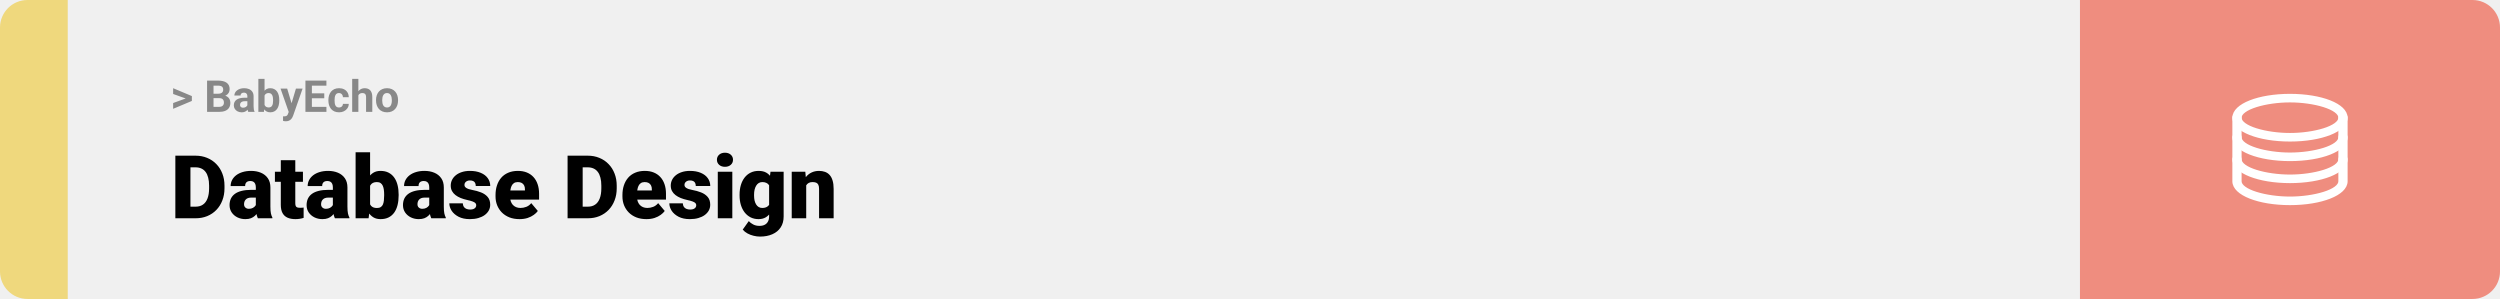
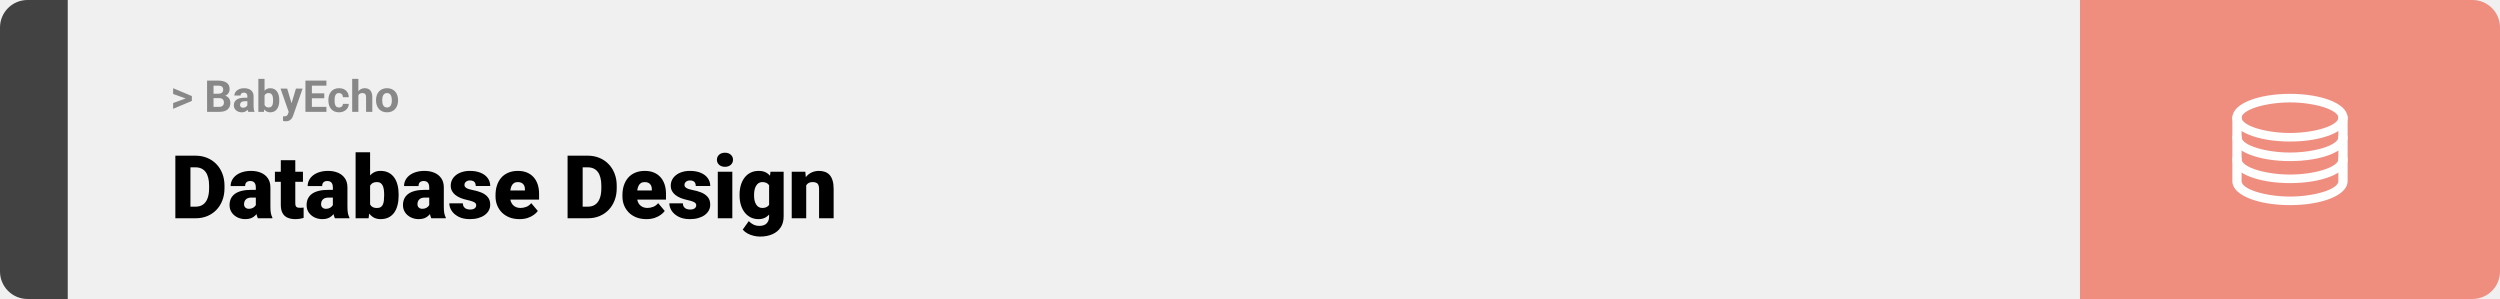
<svg xmlns="http://www.w3.org/2000/svg" width="1363" height="163" viewBox="0 0 1363 163" fill="none">
-   <path d="M0 15C0 6.716 6.716 0 15 0H37V163H15C6.716 163 0 156.284 0 148V15Z" fill="#EFD87D" />
+   <path d="M0 15C0 6.716 6.716 0 15 0H37V163H15C6.716 163 0 156.284 0 148V15Z" fill="#424242" />
  <rect width="1097" height="163" transform="translate(37)" fill="#F0F0F0" />
  <path d="M101.906 53.922L94.394 51.238V48.086L104.602 52.375V54.637L101.906 53.922ZM94.394 56.172L101.918 53.43L104.602 52.785V55.035L94.394 59.324V56.172ZM119.578 53.512H115.195L115.172 51.098H118.852C119.5 51.098 120.031 51.016 120.445 50.852C120.859 50.68 121.168 50.434 121.371 50.113C121.582 49.785 121.688 49.387 121.688 48.918C121.688 48.387 121.586 47.957 121.383 47.629C121.188 47.301 120.879 47.062 120.457 46.914C120.043 46.766 119.508 46.691 118.852 46.691H116.414V61H112.898V43.938H118.852C119.844 43.938 120.73 44.031 121.512 44.219C122.301 44.406 122.969 44.691 123.516 45.074C124.062 45.457 124.48 45.941 124.77 46.527C125.059 47.105 125.203 47.793 125.203 48.59C125.203 49.293 125.043 49.941 124.723 50.535C124.41 51.129 123.914 51.613 123.234 51.988C122.562 52.363 121.684 52.57 120.598 52.609L119.578 53.512ZM119.426 61H114.234L115.605 58.258H119.426C120.043 58.258 120.547 58.16 120.938 57.965C121.328 57.762 121.617 57.488 121.805 57.145C121.992 56.801 122.086 56.406 122.086 55.961C122.086 55.461 122 55.027 121.828 54.66C121.664 54.293 121.398 54.012 121.031 53.816C120.664 53.613 120.18 53.512 119.578 53.512H116.191L116.215 51.098H120.434L121.242 52.047C122.281 52.031 123.117 52.215 123.75 52.598C124.391 52.973 124.855 53.461 125.145 54.062C125.441 54.664 125.59 55.309 125.59 55.996C125.59 57.09 125.352 58.012 124.875 58.762C124.398 59.504 123.699 60.062 122.777 60.438C121.863 60.812 120.746 61 119.426 61ZM134.859 58.141V52.492C134.859 52.086 134.793 51.738 134.66 51.449C134.527 51.152 134.32 50.922 134.039 50.758C133.766 50.594 133.41 50.512 132.973 50.512C132.598 50.512 132.273 50.578 132 50.711C131.727 50.836 131.516 51.02 131.367 51.262C131.219 51.496 131.145 51.773 131.145 52.094H127.77C127.77 51.555 127.895 51.043 128.145 50.559C128.395 50.074 128.758 49.648 129.234 49.281C129.711 48.906 130.277 48.613 130.934 48.402C131.598 48.191 132.34 48.086 133.16 48.086C134.145 48.086 135.02 48.25 135.785 48.578C136.551 48.906 137.152 49.398 137.59 50.055C138.035 50.711 138.258 51.531 138.258 52.516V57.941C138.258 58.637 138.301 59.207 138.387 59.652C138.473 60.09 138.598 60.473 138.762 60.801V61H135.352C135.188 60.656 135.062 60.227 134.977 59.711C134.898 59.188 134.859 58.664 134.859 58.141ZM135.305 53.277L135.328 55.188H133.441C132.996 55.188 132.609 55.238 132.281 55.34C131.953 55.441 131.684 55.586 131.473 55.773C131.262 55.953 131.105 56.164 131.004 56.406C130.91 56.648 130.863 56.914 130.863 57.203C130.863 57.492 130.93 57.754 131.062 57.988C131.195 58.215 131.387 58.395 131.637 58.527C131.887 58.652 132.18 58.715 132.516 58.715C133.023 58.715 133.465 58.613 133.84 58.41C134.215 58.207 134.504 57.957 134.707 57.66C134.918 57.363 135.027 57.082 135.035 56.816L135.926 58.246C135.801 58.566 135.629 58.898 135.41 59.242C135.199 59.586 134.93 59.91 134.602 60.215C134.273 60.512 133.879 60.758 133.418 60.953C132.957 61.141 132.41 61.234 131.777 61.234C130.973 61.234 130.242 61.074 129.586 60.754C128.938 60.426 128.422 59.977 128.039 59.406C127.664 58.828 127.477 58.172 127.477 57.438C127.477 56.773 127.602 56.184 127.852 55.668C128.102 55.152 128.469 54.719 128.953 54.367C129.445 54.008 130.059 53.738 130.793 53.559C131.527 53.371 132.379 53.277 133.348 53.277H135.305ZM140.859 43H144.234V58.094L143.895 61H140.859V43ZM152.262 54.531V54.777C152.262 55.723 152.16 56.59 151.957 57.379C151.762 58.168 151.457 58.852 151.043 59.43C150.629 60 150.113 60.445 149.496 60.766C148.887 61.078 148.168 61.234 147.34 61.234C146.566 61.234 145.895 61.078 145.324 60.766C144.762 60.453 144.289 60.012 143.906 59.441C143.523 58.871 143.215 58.203 142.98 57.438C142.746 56.672 142.57 55.836 142.453 54.93V54.391C142.57 53.484 142.746 52.648 142.98 51.883C143.215 51.117 143.523 50.449 143.906 49.879C144.289 49.309 144.762 48.867 145.324 48.555C145.887 48.242 146.551 48.086 147.316 48.086C148.152 48.086 148.879 48.246 149.496 48.566C150.121 48.879 150.637 49.324 151.043 49.902C151.457 50.473 151.762 51.152 151.957 51.941C152.16 52.723 152.262 53.586 152.262 54.531ZM148.887 54.777V54.531C148.887 54.016 148.848 53.531 148.77 53.078C148.699 52.617 148.574 52.215 148.395 51.871C148.215 51.52 147.969 51.242 147.656 51.039C147.352 50.836 146.957 50.734 146.473 50.734C146.012 50.734 145.621 50.812 145.301 50.969C144.98 51.125 144.715 51.344 144.504 51.625C144.301 51.906 144.148 52.242 144.047 52.633C143.945 53.016 143.883 53.438 143.859 53.898V55.434C143.883 56.051 143.984 56.598 144.164 57.074C144.352 57.543 144.633 57.914 145.008 58.188C145.391 58.453 145.887 58.586 146.496 58.586C146.973 58.586 147.367 58.492 147.68 58.305C147.992 58.117 148.234 57.852 148.406 57.508C148.586 57.164 148.711 56.762 148.781 56.301C148.852 55.832 148.887 55.324 148.887 54.777ZM157.98 59.57L161.344 48.32H164.965L159.867 62.91C159.758 63.23 159.609 63.574 159.422 63.941C159.242 64.309 158.996 64.656 158.684 64.984C158.379 65.32 157.992 65.594 157.523 65.805C157.062 66.016 156.496 66.121 155.824 66.121C155.504 66.121 155.242 66.102 155.039 66.062C154.836 66.023 154.594 65.969 154.312 65.898V63.426C154.398 63.426 154.488 63.426 154.582 63.426C154.676 63.434 154.766 63.438 154.852 63.438C155.297 63.438 155.66 63.387 155.941 63.285C156.223 63.184 156.449 63.027 156.621 62.816C156.793 62.613 156.93 62.348 157.031 62.02L157.98 59.57ZM156.574 48.32L159.328 57.508L159.809 61.082L157.512 61.328L152.953 48.32H156.574ZM177.973 58.258V61H168.891V58.258H177.973ZM170.039 43.938V61H166.523V43.938H170.039ZM176.789 50.887V53.559H168.891V50.887H176.789ZM177.961 43.938V46.691H168.891V43.938H177.961ZM184.816 58.598C185.23 58.598 185.598 58.52 185.918 58.363C186.238 58.199 186.488 57.973 186.668 57.684C186.855 57.387 186.953 57.039 186.961 56.641H190.137C190.129 57.531 189.891 58.324 189.422 59.02C188.953 59.707 188.324 60.25 187.535 60.648C186.746 61.039 185.863 61.234 184.887 61.234C183.902 61.234 183.043 61.07 182.309 60.742C181.582 60.414 180.977 59.961 180.492 59.383C180.008 58.797 179.645 58.117 179.402 57.344C179.16 56.562 179.039 55.727 179.039 54.836V54.496C179.039 53.598 179.16 52.762 179.402 51.988C179.645 51.207 180.008 50.527 180.492 49.949C180.977 49.363 181.582 48.906 182.309 48.578C183.035 48.25 183.887 48.086 184.863 48.086C185.902 48.086 186.812 48.285 187.594 48.684C188.383 49.082 189 49.652 189.445 50.395C189.898 51.129 190.129 52 190.137 53.008H186.961C186.953 52.586 186.863 52.203 186.691 51.859C186.527 51.516 186.285 51.242 185.965 51.039C185.652 50.828 185.266 50.723 184.805 50.723C184.312 50.723 183.91 50.828 183.598 51.039C183.285 51.242 183.043 51.523 182.871 51.883C182.699 52.234 182.578 52.637 182.508 53.09C182.445 53.535 182.414 54.004 182.414 54.496V54.836C182.414 55.328 182.445 55.801 182.508 56.254C182.57 56.707 182.688 57.109 182.859 57.461C183.039 57.812 183.285 58.09 183.598 58.293C183.91 58.496 184.316 58.598 184.816 58.598ZM195.387 43V61H192.012V43H195.387ZM194.906 54.215H193.98C193.988 53.332 194.105 52.52 194.332 51.777C194.559 51.027 194.883 50.379 195.305 49.832C195.727 49.277 196.23 48.848 196.816 48.543C197.41 48.238 198.066 48.086 198.785 48.086C199.41 48.086 199.977 48.176 200.484 48.355C201 48.527 201.441 48.809 201.809 49.199C202.184 49.582 202.473 50.086 202.676 50.711C202.879 51.336 202.98 52.094 202.98 52.984V61H199.582V52.961C199.582 52.398 199.5 51.957 199.336 51.637C199.18 51.309 198.949 51.078 198.645 50.945C198.348 50.805 197.98 50.734 197.543 50.734C197.059 50.734 196.645 50.824 196.301 51.004C195.965 51.184 195.695 51.434 195.492 51.754C195.289 52.066 195.141 52.434 195.047 52.855C194.953 53.277 194.906 53.73 194.906 54.215ZM205.008 54.789V54.543C205.008 53.613 205.141 52.758 205.406 51.977C205.672 51.188 206.059 50.504 206.566 49.926C207.074 49.348 207.699 48.898 208.441 48.578C209.184 48.25 210.035 48.086 210.996 48.086C211.957 48.086 212.812 48.25 213.562 48.578C214.312 48.898 214.941 49.348 215.449 49.926C215.965 50.504 216.355 51.188 216.621 51.977C216.887 52.758 217.02 53.613 217.02 54.543V54.789C217.02 55.711 216.887 56.566 216.621 57.355C216.355 58.137 215.965 58.82 215.449 59.406C214.941 59.984 214.316 60.434 213.574 60.754C212.832 61.074 211.98 61.234 211.02 61.234C210.059 61.234 209.203 61.074 208.453 60.754C207.711 60.434 207.082 59.984 206.566 59.406C206.059 58.82 205.672 58.137 205.406 57.355C205.141 56.566 205.008 55.711 205.008 54.789ZM208.383 54.543V54.789C208.383 55.32 208.43 55.816 208.523 56.277C208.617 56.738 208.766 57.145 208.969 57.496C209.18 57.84 209.453 58.109 209.789 58.305C210.125 58.5 210.535 58.598 211.02 58.598C211.488 58.598 211.891 58.5 212.227 58.305C212.562 58.109 212.832 57.84 213.035 57.496C213.238 57.145 213.387 56.738 213.48 56.277C213.582 55.816 213.633 55.32 213.633 54.789V54.543C213.633 54.027 213.582 53.543 213.48 53.09C213.387 52.629 213.234 52.223 213.023 51.871C212.82 51.512 212.551 51.23 212.215 51.027C211.879 50.824 211.473 50.723 210.996 50.723C210.52 50.723 210.113 50.824 209.777 51.027C209.449 51.23 209.18 51.512 208.969 51.871C208.766 52.223 208.617 52.629 208.523 53.09C208.43 53.543 208.383 54.027 208.383 54.543Z" fill="#888888" />
  <path d="M106.688 119H99.117L99.164 112.672H106.688C108.25 112.672 109.57 112.297 110.648 111.547C111.742 110.797 112.57 109.68 113.133 108.195C113.711 106.695 114 104.852 114 102.664V101.188C114 99.547 113.836 98.109 113.508 96.875C113.195 95.625 112.727 94.586 112.102 93.758C111.477 92.914 110.695 92.281 109.758 91.859C108.836 91.438 107.773 91.227 106.57 91.227H98.977V84.875H106.57C108.883 84.875 111 85.273 112.922 86.07C114.859 86.852 116.531 87.977 117.938 89.445C119.359 90.898 120.453 92.625 121.219 94.625C122 96.609 122.391 98.812 122.391 101.234V102.664C122.391 105.07 122 107.273 121.219 109.273C120.453 111.273 119.367 113 117.961 114.453C116.555 115.906 114.891 117.031 112.969 117.828C111.062 118.609 108.969 119 106.688 119ZM103.828 84.875V119H95.602V84.875H103.828ZM139.477 112.625V102.172C139.477 101.453 139.375 100.836 139.172 100.32C138.969 99.805 138.648 99.406 138.211 99.125C137.773 98.828 137.188 98.68 136.453 98.68C135.859 98.68 135.352 98.781 134.93 98.984C134.508 99.188 134.188 99.492 133.969 99.898C133.75 100.305 133.641 100.82 133.641 101.445H125.742C125.742 100.273 126 99.188 126.516 98.188C127.047 97.172 127.797 96.289 128.766 95.539C129.75 94.789 130.922 94.211 132.281 93.805C133.656 93.383 135.188 93.172 136.875 93.172C138.891 93.172 140.688 93.508 142.266 94.18C143.859 94.852 145.117 95.859 146.039 97.203C146.961 98.531 147.422 100.203 147.422 102.219V112.602C147.422 114.258 147.516 115.516 147.703 116.375C147.891 117.219 148.156 117.961 148.5 118.602V119H140.578C140.203 118.219 139.922 117.266 139.734 116.141C139.562 115 139.477 113.828 139.477 112.625ZM140.438 103.508L140.484 107.727H136.992C136.258 107.727 135.633 107.828 135.117 108.031C134.617 108.234 134.211 108.516 133.898 108.875C133.602 109.219 133.383 109.609 133.242 110.047C133.117 110.484 133.055 110.945 133.055 111.43C133.055 111.898 133.164 112.32 133.383 112.695C133.617 113.055 133.93 113.336 134.32 113.539C134.711 113.742 135.148 113.844 135.633 113.844C136.508 113.844 137.25 113.68 137.859 113.352C138.484 113.008 138.961 112.594 139.289 112.109C139.617 111.625 139.781 111.172 139.781 110.75L141.516 113.984C141.203 114.609 140.844 115.242 140.438 115.883C140.047 116.523 139.555 117.117 138.961 117.664C138.383 118.195 137.672 118.633 136.828 118.977C135.984 119.305 134.961 119.469 133.758 119.469C132.195 119.469 130.758 119.148 129.445 118.508C128.148 117.867 127.109 116.977 126.328 115.836C125.547 114.68 125.156 113.352 125.156 111.852C125.156 110.539 125.391 109.367 125.859 108.336C126.344 107.305 127.07 106.43 128.039 105.711C129.008 104.992 130.242 104.445 131.742 104.07C133.242 103.695 135.008 103.508 137.039 103.508H140.438ZM165.164 93.641V99.125H149.883V93.641H165.164ZM153.094 87.336H160.992V110.727C160.992 111.398 161.07 111.922 161.227 112.297C161.383 112.656 161.648 112.914 162.023 113.07C162.414 113.211 162.93 113.281 163.57 113.281C164.023 113.281 164.398 113.273 164.695 113.258C164.992 113.227 165.273 113.188 165.539 113.141V118.789C164.867 119.008 164.164 119.172 163.43 119.281C162.695 119.406 161.914 119.469 161.086 119.469C159.398 119.469 157.953 119.203 156.75 118.672C155.562 118.141 154.656 117.305 154.031 116.164C153.406 115.023 153.094 113.539 153.094 111.711V87.336ZM181.477 112.625V102.172C181.477 101.453 181.375 100.836 181.172 100.32C180.969 99.805 180.648 99.406 180.211 99.125C179.773 98.828 179.188 98.68 178.453 98.68C177.859 98.68 177.352 98.781 176.93 98.984C176.508 99.188 176.188 99.492 175.969 99.898C175.75 100.305 175.641 100.82 175.641 101.445H167.742C167.742 100.273 168 99.188 168.516 98.188C169.047 97.172 169.797 96.289 170.766 95.539C171.75 94.789 172.922 94.211 174.281 93.805C175.656 93.383 177.188 93.172 178.875 93.172C180.891 93.172 182.688 93.508 184.266 94.18C185.859 94.852 187.117 95.859 188.039 97.203C188.961 98.531 189.422 100.203 189.422 102.219V112.602C189.422 114.258 189.516 115.516 189.703 116.375C189.891 117.219 190.156 117.961 190.5 118.602V119H182.578C182.203 118.219 181.922 117.266 181.734 116.141C181.562 115 181.477 113.828 181.477 112.625ZM182.438 103.508L182.484 107.727H178.992C178.258 107.727 177.633 107.828 177.117 108.031C176.617 108.234 176.211 108.516 175.898 108.875C175.602 109.219 175.383 109.609 175.242 110.047C175.117 110.484 175.055 110.945 175.055 111.43C175.055 111.898 175.164 112.32 175.383 112.695C175.617 113.055 175.93 113.336 176.32 113.539C176.711 113.742 177.148 113.844 177.633 113.844C178.508 113.844 179.25 113.68 179.859 113.352C180.484 113.008 180.961 112.594 181.289 112.109C181.617 111.625 181.781 111.172 181.781 110.75L183.516 113.984C183.203 114.609 182.844 115.242 182.438 115.883C182.047 116.523 181.555 117.117 180.961 117.664C180.383 118.195 179.672 118.633 178.828 118.977C177.984 119.305 176.961 119.469 175.758 119.469C174.195 119.469 172.758 119.148 171.445 118.508C170.148 117.867 169.109 116.977 168.328 115.836C167.547 114.68 167.156 113.352 167.156 111.852C167.156 110.539 167.391 109.367 167.859 108.336C168.344 107.305 169.07 106.43 170.039 105.711C171.008 104.992 172.242 104.445 173.742 104.07C175.242 103.695 177.008 103.508 179.039 103.508H182.438ZM193.875 83H201.773V112.766L200.953 119H193.875V83ZM217.336 106.039V106.531C217.336 108.453 217.141 110.203 216.75 111.781C216.359 113.359 215.758 114.727 214.945 115.883C214.133 117.023 213.109 117.906 211.875 118.531C210.641 119.156 209.18 119.469 207.492 119.469C205.961 119.469 204.648 119.141 203.555 118.484C202.461 117.812 201.547 116.891 200.812 115.719C200.078 114.531 199.484 113.164 199.031 111.617C198.578 110.055 198.219 108.383 197.953 106.602V106.016C198.219 104.25 198.578 102.594 199.031 101.047C199.484 99.484 200.078 98.117 200.812 96.945C201.547 95.758 202.453 94.836 203.531 94.18C204.625 93.508 205.93 93.172 207.445 93.172C209.148 93.172 210.617 93.492 211.852 94.133C213.102 94.773 214.133 95.672 214.945 96.828C215.758 97.984 216.359 99.344 216.75 100.906C217.141 102.469 217.336 104.18 217.336 106.039ZM209.438 106.531V106.039C209.438 105.117 209.383 104.25 209.273 103.438C209.164 102.625 208.969 101.906 208.688 101.281C208.406 100.656 208.008 100.164 207.492 99.805C206.977 99.445 206.305 99.266 205.477 99.266C204.633 99.266 203.922 99.406 203.344 99.688C202.781 99.969 202.328 100.375 201.984 100.906C201.656 101.422 201.422 102.062 201.281 102.828C201.141 103.578 201.078 104.43 201.094 105.383V107.234C201.062 108.531 201.18 109.641 201.445 110.562C201.711 111.484 202.172 112.188 202.828 112.672C203.484 113.156 204.383 113.398 205.523 113.398C206.367 113.398 207.047 113.234 207.562 112.906C208.094 112.578 208.492 112.109 208.758 111.5C209.023 110.891 209.203 110.164 209.297 109.32C209.391 108.477 209.438 107.547 209.438 106.531ZM234.023 112.625V102.172C234.023 101.453 233.922 100.836 233.719 100.32C233.516 99.805 233.195 99.406 232.758 99.125C232.32 98.828 231.734 98.68 231 98.68C230.406 98.68 229.898 98.781 229.477 98.984C229.055 99.188 228.734 99.492 228.516 99.898C228.297 100.305 228.188 100.82 228.188 101.445H220.289C220.289 100.273 220.547 99.188 221.062 98.188C221.594 97.172 222.344 96.289 223.312 95.539C224.297 94.789 225.469 94.211 226.828 93.805C228.203 93.383 229.734 93.172 231.422 93.172C233.438 93.172 235.234 93.508 236.812 94.18C238.406 94.852 239.664 95.859 240.586 97.203C241.508 98.531 241.969 100.203 241.969 102.219V112.602C241.969 114.258 242.062 115.516 242.25 116.375C242.438 117.219 242.703 117.961 243.047 118.602V119H235.125C234.75 118.219 234.469 117.266 234.281 116.141C234.109 115 234.023 113.828 234.023 112.625ZM234.984 103.508L235.031 107.727H231.539C230.805 107.727 230.18 107.828 229.664 108.031C229.164 108.234 228.758 108.516 228.445 108.875C228.148 109.219 227.93 109.609 227.789 110.047C227.664 110.484 227.602 110.945 227.602 111.43C227.602 111.898 227.711 112.32 227.93 112.695C228.164 113.055 228.477 113.336 228.867 113.539C229.258 113.742 229.695 113.844 230.18 113.844C231.055 113.844 231.797 113.68 232.406 113.352C233.031 113.008 233.508 112.594 233.836 112.109C234.164 111.625 234.328 111.172 234.328 110.75L236.062 113.984C235.75 114.609 235.391 115.242 234.984 115.883C234.594 116.523 234.102 117.117 233.508 117.664C232.93 118.195 232.219 118.633 231.375 118.977C230.531 119.305 229.508 119.469 228.305 119.469C226.742 119.469 225.305 119.148 223.992 118.508C222.695 117.867 221.656 116.977 220.875 115.836C220.094 114.68 219.703 113.352 219.703 111.852C219.703 110.539 219.938 109.367 220.406 108.336C220.891 107.305 221.617 106.43 222.586 105.711C223.555 104.992 224.789 104.445 226.289 104.07C227.789 103.695 229.555 103.508 231.586 103.508H234.984ZM259.641 111.875C259.641 111.438 259.492 111.062 259.195 110.75C258.914 110.422 258.414 110.125 257.695 109.859C256.977 109.578 255.969 109.297 254.672 109.016C253.438 108.75 252.273 108.398 251.18 107.961C250.102 107.523 249.156 106.992 248.344 106.367C247.531 105.742 246.891 105 246.422 104.141C245.969 103.281 245.742 102.297 245.742 101.188C245.742 100.109 245.969 99.094 246.422 98.141C246.891 97.172 247.57 96.32 248.461 95.586C249.367 94.836 250.469 94.25 251.766 93.828C253.062 93.391 254.539 93.172 256.195 93.172C258.477 93.172 260.445 93.523 262.102 94.227C263.758 94.914 265.031 95.883 265.922 97.133C266.828 98.367 267.281 99.797 267.281 101.422H259.383C259.383 100.781 259.273 100.234 259.055 99.781C258.852 99.328 258.516 98.984 258.047 98.75C257.578 98.5 256.953 98.375 256.172 98.375C255.625 98.375 255.125 98.477 254.672 98.68C254.234 98.883 253.883 99.164 253.617 99.523C253.352 99.883 253.219 100.305 253.219 100.789C253.219 101.133 253.297 101.445 253.453 101.727C253.625 101.992 253.883 102.242 254.227 102.477C254.57 102.695 255.008 102.898 255.539 103.086C256.07 103.258 256.711 103.414 257.461 103.555C259.164 103.867 260.758 104.312 262.242 104.891C263.727 105.469 264.93 106.289 265.852 107.352C266.789 108.414 267.258 109.844 267.258 111.641C267.258 112.766 267 113.805 266.484 114.758C265.969 115.695 265.227 116.523 264.258 117.242C263.289 117.945 262.125 118.492 260.766 118.883C259.406 119.273 257.875 119.469 256.172 119.469C253.75 119.469 251.703 119.039 250.031 118.18C248.359 117.305 247.094 116.211 246.234 114.898C245.391 113.57 244.969 112.227 244.969 110.867H252.328C252.359 111.648 252.547 112.289 252.891 112.789C253.25 113.289 253.727 113.656 254.32 113.891C254.914 114.125 255.602 114.242 256.383 114.242C257.102 114.242 257.695 114.141 258.164 113.938C258.648 113.734 259.016 113.461 259.266 113.117C259.516 112.758 259.641 112.344 259.641 111.875ZM283.242 119.469C281.18 119.469 279.336 119.148 277.711 118.508C276.086 117.852 274.711 116.953 273.586 115.812C272.477 114.672 271.625 113.359 271.031 111.875C270.453 110.391 270.164 108.82 270.164 107.164V106.273C270.164 104.414 270.422 102.695 270.938 101.117C271.453 99.523 272.219 98.133 273.234 96.945C274.25 95.758 275.523 94.836 277.055 94.18C278.586 93.508 280.367 93.172 282.398 93.172C284.195 93.172 285.805 93.461 287.227 94.039C288.648 94.617 289.852 95.445 290.836 96.523C291.836 97.602 292.594 98.906 293.109 100.438C293.641 101.969 293.906 103.688 293.906 105.594V108.805H273.188V103.859H286.195V103.25C286.211 102.406 286.062 101.688 285.75 101.094C285.453 100.5 285.016 100.047 284.438 99.734C283.859 99.422 283.156 99.266 282.328 99.266C281.469 99.266 280.758 99.453 280.195 99.828C279.648 100.203 279.219 100.719 278.906 101.375C278.609 102.016 278.398 102.758 278.273 103.602C278.148 104.445 278.086 105.336 278.086 106.273V107.164C278.086 108.102 278.211 108.953 278.461 109.719C278.727 110.484 279.102 111.141 279.586 111.688C280.086 112.219 280.68 112.633 281.367 112.93C282.07 113.227 282.867 113.375 283.758 113.375C284.836 113.375 285.898 113.172 286.945 112.766C287.992 112.359 288.891 111.688 289.641 110.75L293.227 115.016C292.711 115.75 291.977 116.461 291.023 117.148C290.086 117.836 288.961 118.398 287.648 118.836C286.336 119.258 284.867 119.469 283.242 119.469ZM320.531 119H312.961L313.008 112.672H320.531C322.094 112.672 323.414 112.297 324.492 111.547C325.586 110.797 326.414 109.68 326.977 108.195C327.555 106.695 327.844 104.852 327.844 102.664V101.188C327.844 99.547 327.68 98.109 327.352 96.875C327.039 95.625 326.57 94.586 325.945 93.758C325.32 92.914 324.539 92.281 323.602 91.859C322.68 91.438 321.617 91.227 320.414 91.227H312.82V84.875H320.414C322.727 84.875 324.844 85.273 326.766 86.07C328.703 86.852 330.375 87.977 331.781 89.445C333.203 90.898 334.297 92.625 335.062 94.625C335.844 96.609 336.234 98.812 336.234 101.234V102.664C336.234 105.07 335.844 107.273 335.062 109.273C334.297 111.273 333.211 113 331.805 114.453C330.398 115.906 328.734 117.031 326.812 117.828C324.906 118.609 322.812 119 320.531 119ZM317.672 84.875V119H309.445V84.875H317.672ZM352.43 119.469C350.367 119.469 348.523 119.148 346.898 118.508C345.273 117.852 343.898 116.953 342.773 115.812C341.664 114.672 340.812 113.359 340.219 111.875C339.641 110.391 339.352 108.82 339.352 107.164V106.273C339.352 104.414 339.609 102.695 340.125 101.117C340.641 99.523 341.406 98.133 342.422 96.945C343.438 95.758 344.711 94.836 346.242 94.18C347.773 93.508 349.555 93.172 351.586 93.172C353.383 93.172 354.992 93.461 356.414 94.039C357.836 94.617 359.039 95.445 360.023 96.523C361.023 97.602 361.781 98.906 362.297 100.438C362.828 101.969 363.094 103.688 363.094 105.594V108.805H342.375V103.859H355.383V103.25C355.398 102.406 355.25 101.688 354.938 101.094C354.641 100.5 354.203 100.047 353.625 99.734C353.047 99.422 352.344 99.266 351.516 99.266C350.656 99.266 349.945 99.453 349.383 99.828C348.836 100.203 348.406 100.719 348.094 101.375C347.797 102.016 347.586 102.758 347.461 103.602C347.336 104.445 347.273 105.336 347.273 106.273V107.164C347.273 108.102 347.398 108.953 347.648 109.719C347.914 110.484 348.289 111.141 348.773 111.688C349.273 112.219 349.867 112.633 350.555 112.93C351.258 113.227 352.055 113.375 352.945 113.375C354.023 113.375 355.086 113.172 356.133 112.766C357.18 112.359 358.078 111.688 358.828 110.75L362.414 115.016C361.898 115.75 361.164 116.461 360.211 117.148C359.273 117.836 358.148 118.398 356.836 118.836C355.523 119.258 354.055 119.469 352.43 119.469ZM379.594 111.875C379.594 111.438 379.445 111.062 379.148 110.75C378.867 110.422 378.367 110.125 377.648 109.859C376.93 109.578 375.922 109.297 374.625 109.016C373.391 108.75 372.227 108.398 371.133 107.961C370.055 107.523 369.109 106.992 368.297 106.367C367.484 105.742 366.844 105 366.375 104.141C365.922 103.281 365.695 102.297 365.695 101.188C365.695 100.109 365.922 99.094 366.375 98.141C366.844 97.172 367.523 96.32 368.414 95.586C369.32 94.836 370.422 94.25 371.719 93.828C373.016 93.391 374.492 93.172 376.148 93.172C378.43 93.172 380.398 93.523 382.055 94.227C383.711 94.914 384.984 95.883 385.875 97.133C386.781 98.367 387.234 99.797 387.234 101.422H379.336C379.336 100.781 379.227 100.234 379.008 99.781C378.805 99.328 378.469 98.984 378 98.75C377.531 98.5 376.906 98.375 376.125 98.375C375.578 98.375 375.078 98.477 374.625 98.68C374.188 98.883 373.836 99.164 373.57 99.523C373.305 99.883 373.172 100.305 373.172 100.789C373.172 101.133 373.25 101.445 373.406 101.727C373.578 101.992 373.836 102.242 374.18 102.477C374.523 102.695 374.961 102.898 375.492 103.086C376.023 103.258 376.664 103.414 377.414 103.555C379.117 103.867 380.711 104.312 382.195 104.891C383.68 105.469 384.883 106.289 385.805 107.352C386.742 108.414 387.211 109.844 387.211 111.641C387.211 112.766 386.953 113.805 386.438 114.758C385.922 115.695 385.18 116.523 384.211 117.242C383.242 117.945 382.078 118.492 380.719 118.883C379.359 119.273 377.828 119.469 376.125 119.469C373.703 119.469 371.656 119.039 369.984 118.18C368.312 117.305 367.047 116.211 366.188 114.898C365.344 113.57 364.922 112.227 364.922 110.867H372.281C372.312 111.648 372.5 112.289 372.844 112.789C373.203 113.289 373.68 113.656 374.273 113.891C374.867 114.125 375.555 114.242 376.336 114.242C377.055 114.242 377.648 114.141 378.117 113.938C378.602 113.734 378.969 113.461 379.219 113.117C379.469 112.758 379.594 112.344 379.594 111.875ZM399.258 93.641V119H391.336V93.641H399.258ZM390.867 87.102C390.867 85.977 391.273 85.055 392.086 84.336C392.898 83.617 393.953 83.258 395.25 83.258C396.547 83.258 397.602 83.617 398.414 84.336C399.227 85.055 399.633 85.977 399.633 87.102C399.633 88.227 399.227 89.148 398.414 89.867C397.602 90.586 396.547 90.945 395.25 90.945C393.953 90.945 392.898 90.586 392.086 89.867C391.273 89.148 390.867 88.227 390.867 87.102ZM420.07 93.641H427.242V118.016C427.242 120.359 426.703 122.344 425.625 123.969C424.547 125.609 423.039 126.852 421.102 127.695C419.18 128.555 416.93 128.984 414.352 128.984C413.211 128.984 412.047 128.836 410.859 128.539C409.672 128.258 408.562 127.836 407.531 127.273C406.5 126.711 405.633 126.016 404.93 125.188L408.234 120.547C408.875 121.266 409.68 121.875 410.648 122.375C411.617 122.891 412.758 123.148 414.07 123.148C415.211 123.148 416.164 122.945 416.93 122.539C417.711 122.133 418.305 121.539 418.711 120.758C419.117 119.992 419.32 119.062 419.32 117.969V99.641L420.07 93.641ZM403.219 106.625V106.133C403.219 104.211 403.453 102.461 403.922 100.883C404.406 99.289 405.094 97.922 405.984 96.781C406.891 95.625 407.984 94.734 409.266 94.109C410.547 93.484 411.992 93.172 413.602 93.172C415.336 93.172 416.758 93.508 417.867 94.18C418.992 94.836 419.891 95.758 420.562 96.945C421.25 98.133 421.781 99.523 422.156 101.117C422.547 102.695 422.875 104.398 423.141 106.227V106.812C422.875 108.531 422.508 110.156 422.039 111.688C421.586 113.203 420.992 114.547 420.258 115.719C419.523 116.891 418.602 117.812 417.492 118.484C416.398 119.141 415.086 119.469 413.555 119.469C411.961 119.469 410.523 119.148 409.242 118.508C407.977 117.867 406.891 116.969 405.984 115.812C405.094 114.656 404.406 113.297 403.922 111.734C403.453 110.172 403.219 108.469 403.219 106.625ZM411.117 106.133V106.625C411.117 107.578 411.203 108.461 411.375 109.273C411.562 110.086 411.844 110.805 412.219 111.43C412.594 112.039 413.055 112.516 413.602 112.859C414.164 113.203 414.82 113.375 415.57 113.375C416.711 113.375 417.633 113.133 418.336 112.648C419.039 112.164 419.547 111.477 419.859 110.586C420.172 109.695 420.305 108.648 420.258 107.445V105.594C420.289 104.562 420.219 103.656 420.047 102.875C419.875 102.078 419.602 101.414 419.227 100.883C418.867 100.352 418.383 99.953 417.773 99.688C417.18 99.406 416.461 99.266 415.617 99.266C414.883 99.266 414.234 99.438 413.672 99.781C413.109 100.125 412.641 100.609 412.266 101.234C411.891 101.844 411.602 102.57 411.398 103.414C411.211 104.242 411.117 105.148 411.117 106.133ZM439.547 99.055V119H431.648V93.641H439.055L439.547 99.055ZM438.609 105.453L436.758 105.5C436.758 103.562 436.992 101.836 437.461 100.32C437.93 98.789 438.594 97.492 439.453 96.43C440.312 95.367 441.336 94.562 442.523 94.016C443.727 93.453 445.062 93.172 446.531 93.172C447.703 93.172 448.773 93.344 449.742 93.688C450.727 94.031 451.57 94.586 452.273 95.352C452.992 96.117 453.539 97.133 453.914 98.398C454.305 99.648 454.5 101.195 454.5 103.039V119H446.555V103.016C446.555 102 446.414 101.227 446.133 100.695C445.852 100.148 445.445 99.773 444.914 99.57C444.383 99.367 443.734 99.266 442.969 99.266C442.156 99.266 441.469 99.422 440.906 99.734C440.344 100.047 439.891 100.484 439.547 101.047C439.219 101.594 438.977 102.242 438.82 102.992C438.68 103.742 438.609 104.562 438.609 105.453Z" fill="black" />
  <path d="M1134 0H1348C1356.28 0 1363 6.716 1363 15V148C1363 156.284 1356.28 163 1348 163H1134V0Z" fill="#EF8D7F" />
  <path d="M1217.58 64.167C1217.58 66.028 1218.51 67.742 1220.09 69.243C1221.67 70.743 1223.94 72.062 1226.71 73.155C1232.26 75.343 1239.93 76.667 1248.5 76.667C1257.07 76.667 1264.74 75.343 1270.29 73.155C1273.06 72.062 1275.33 70.743 1276.91 69.243C1278.49 67.742 1279.42 66.028 1279.42 64.167C1279.42 62.305 1278.49 60.591 1276.91 59.09C1275.33 57.59 1273.06 56.271 1270.29 55.178C1264.74 52.99 1257.07 51.667 1248.5 51.667C1239.93 51.667 1232.26 52.99 1226.71 55.178C1223.94 56.271 1221.67 57.59 1220.09 59.09C1218.51 60.591 1217.58 62.305 1217.58 64.167ZM1221.62 64.167C1221.62 63.028 1222.37 61.888 1223.88 60.792C1225.37 59.704 1227.52 58.729 1230.11 57.914C1235.28 56.286 1242.07 55.333 1248.5 55.333C1254.93 55.333 1261.72 56.286 1266.89 57.914C1269.48 58.729 1271.63 59.704 1273.12 60.792C1274.63 61.888 1275.37 63.028 1275.37 64.167C1275.37 65.305 1274.63 66.445 1273.12 67.541C1271.63 68.629 1269.48 69.604 1266.89 70.419C1261.72 72.047 1254.93 73 1248.5 73C1242.07 73 1235.28 72.047 1230.11 70.419C1227.52 69.604 1225.37 68.629 1223.88 67.541C1222.37 66.445 1221.62 65.305 1221.62 64.167Z" fill="white" stroke="white" />
  <path d="M1217.58 74.833C1217.58 76.695 1218.51 78.409 1220.09 79.91C1221.67 81.41 1223.94 82.729 1226.71 83.822C1232.26 86.01 1239.93 87.333 1248.5 87.333C1257.07 87.333 1264.74 86.01 1270.29 83.822C1273.06 82.729 1275.33 81.41 1276.91 79.91C1278.49 78.409 1279.42 76.695 1279.42 74.833V64.167C1279.42 63.658 1279.19 63.185 1278.8 62.848C1278.42 62.513 1277.91 62.333 1277.4 62.333C1276.88 62.333 1276.37 62.513 1275.99 62.848C1275.61 63.185 1275.37 63.658 1275.37 64.167V74.833C1275.37 75.972 1274.63 77.112 1273.12 78.208C1271.63 79.296 1269.48 80.271 1266.89 81.086C1261.72 82.714 1254.93 83.667 1248.5 83.667C1242.07 83.667 1235.28 82.714 1230.11 81.086C1227.52 80.271 1225.37 79.296 1223.88 78.208C1222.37 77.112 1221.62 75.972 1221.62 74.833V64.167C1221.62 63.658 1221.39 63.185 1221.01 62.848C1220.63 62.513 1220.12 62.333 1219.6 62.333C1219.09 62.333 1218.58 62.513 1218.2 62.848C1217.81 63.185 1217.58 63.658 1217.58 64.167V74.833Z" fill="white" stroke="white" />
  <path d="M1217.58 86.833C1217.58 88.695 1218.51 90.409 1220.09 91.91C1221.67 93.409 1223.94 94.729 1226.71 95.822C1232.26 98.01 1239.93 99.333 1248.5 99.333C1257.07 99.333 1264.74 98.01 1270.29 95.822C1273.06 94.729 1275.33 93.409 1276.91 91.91C1278.49 90.409 1279.42 88.695 1279.42 86.833V74.833C1279.42 74.324 1279.19 73.852 1278.8 73.515C1278.42 73.179 1277.91 73 1277.4 73C1276.88 73 1276.37 73.179 1275.99 73.515C1275.61 73.852 1275.37 74.324 1275.37 74.833V86.833C1275.37 87.972 1274.63 89.112 1273.12 90.208C1271.63 91.296 1269.48 92.271 1266.89 93.086C1261.72 94.714 1254.93 95.667 1248.5 95.667C1242.07 95.667 1235.28 94.714 1230.11 93.086C1227.52 92.271 1225.37 91.296 1223.88 90.208C1222.37 89.112 1221.62 87.972 1221.62 86.833V74.833C1221.62 74.324 1221.39 73.852 1221.01 73.515C1220.63 73.179 1220.12 73 1219.6 73C1219.09 73 1218.58 73.179 1218.2 73.515C1217.81 73.852 1217.58 74.324 1217.58 74.833V86.833Z" fill="white" stroke="white" />
  <path d="M1217.58 98.833C1217.58 100.695 1218.51 102.409 1220.09 103.91C1221.67 105.41 1223.94 106.729 1226.71 107.822C1232.26 110.01 1239.93 111.333 1248.5 111.333C1257.07 111.333 1264.74 110.01 1270.29 107.822C1273.06 106.729 1275.33 105.41 1276.91 103.91C1278.49 102.409 1279.42 100.695 1279.42 98.833V86.833C1279.42 86.324 1279.19 85.852 1278.8 85.515C1278.42 85.179 1277.91 85 1277.4 85C1276.88 85 1276.37 85.179 1275.99 85.515C1275.61 85.852 1275.37 86.324 1275.37 86.833V98.833C1275.37 99.972 1274.63 101.112 1273.12 102.208C1271.63 103.296 1269.48 104.271 1266.89 105.086C1261.72 106.714 1254.93 107.667 1248.5 107.667C1242.07 107.667 1235.28 106.714 1230.11 105.086C1227.52 104.271 1225.37 103.296 1223.88 102.208C1222.37 101.112 1221.62 99.972 1221.62 98.833V86.833C1221.62 86.324 1221.39 85.852 1221.01 85.515C1220.63 85.179 1220.12 85 1219.6 85C1219.09 85 1218.58 85.179 1218.2 85.515C1217.81 85.852 1217.58 86.324 1217.58 86.833V98.833Z" fill="white" stroke="white" />
</svg>
